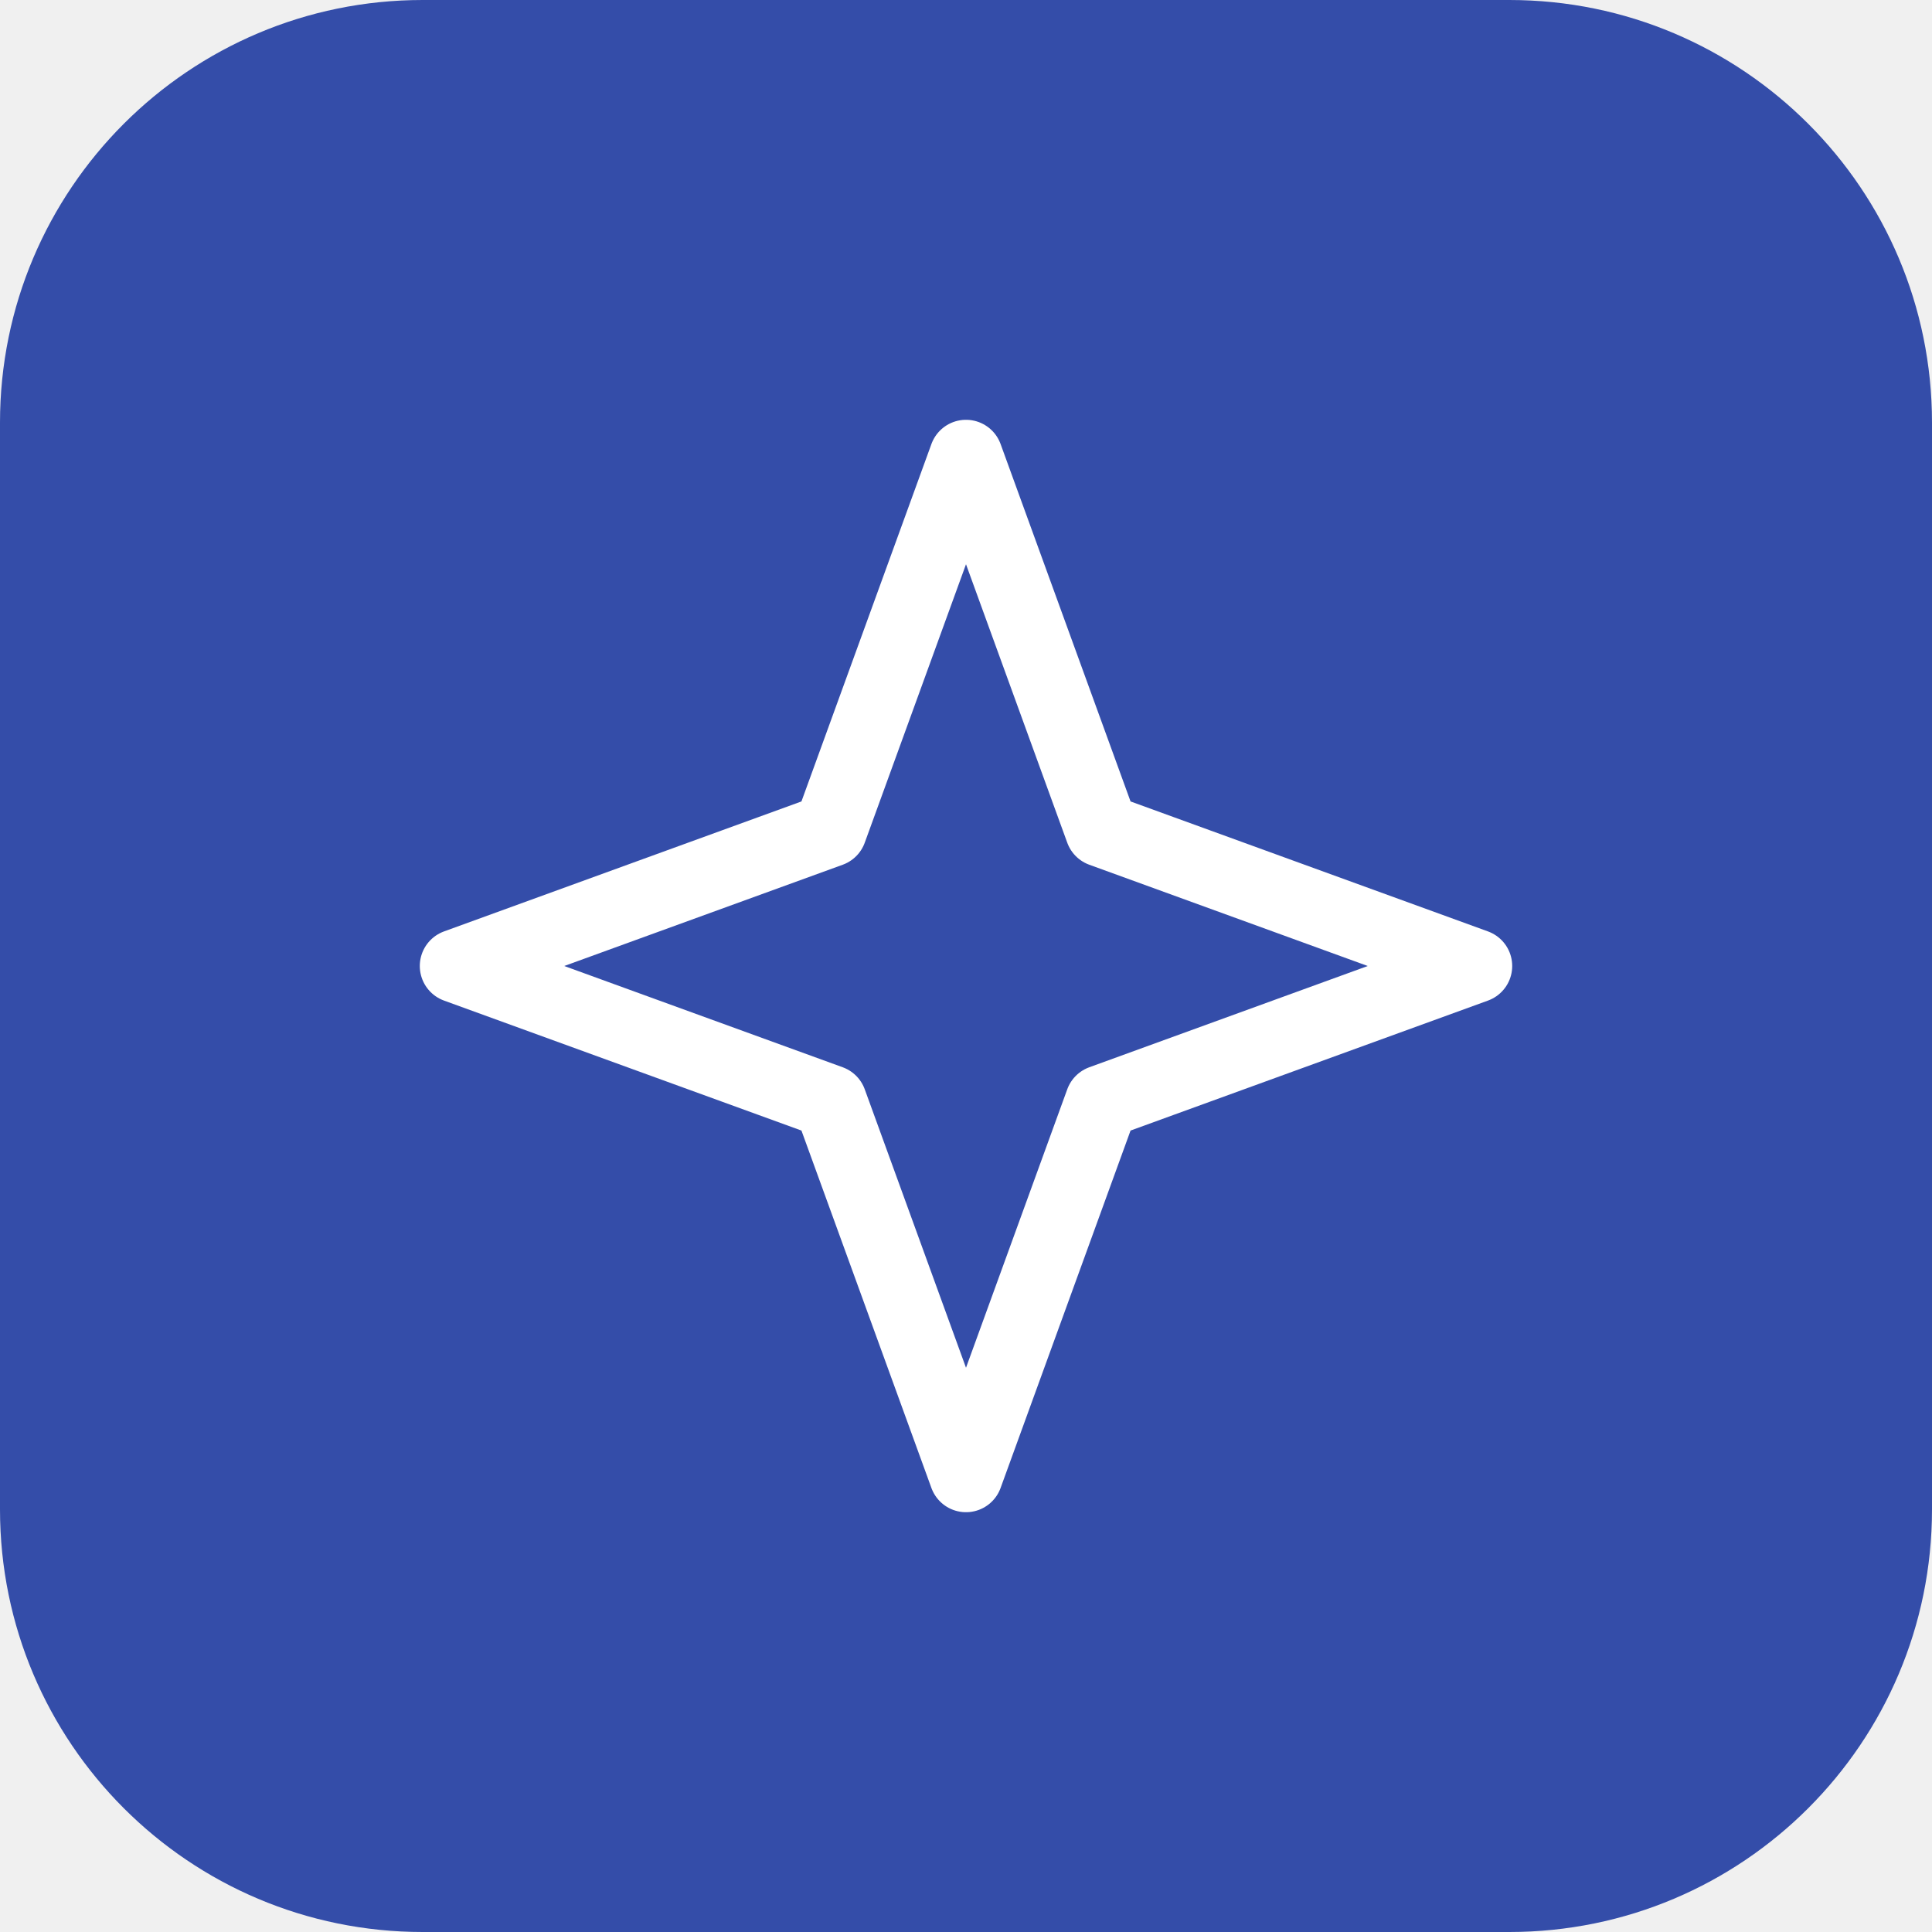
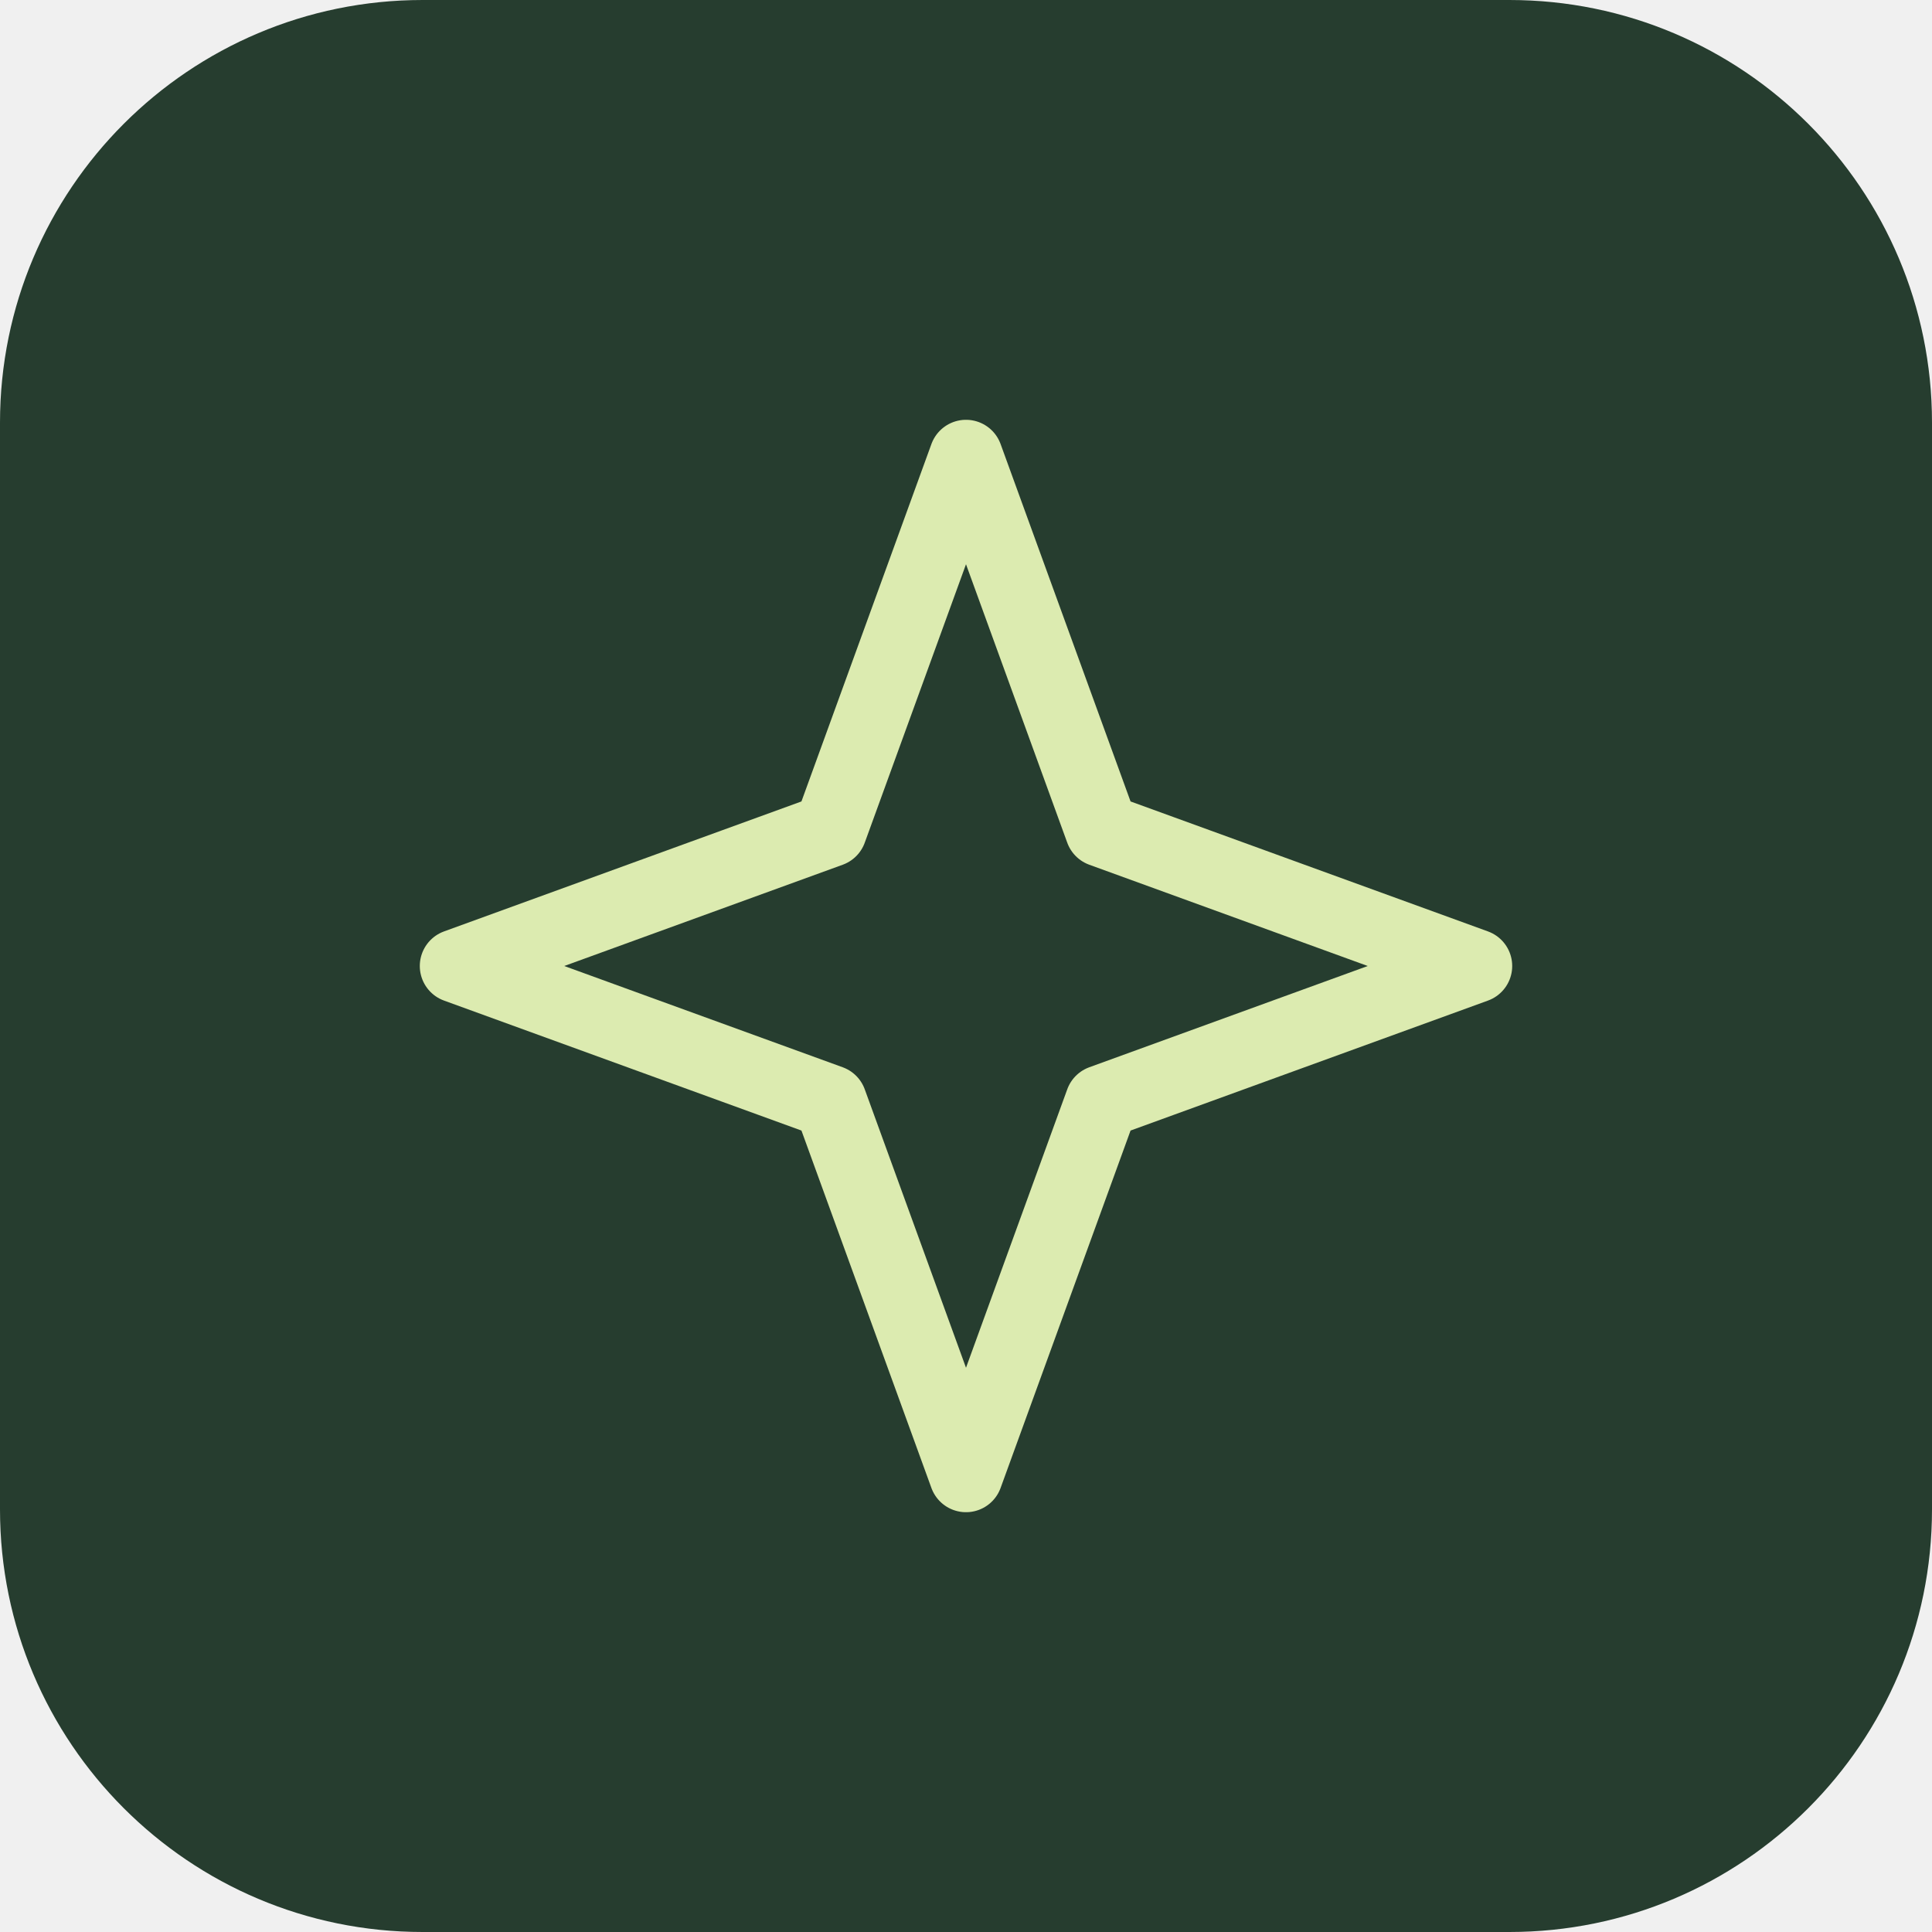
<svg xmlns="http://www.w3.org/2000/svg" width="512" height="512" viewBox="0 0 512 512">
-   <rect width="512" height="512" rx="112" fill="#344da9" />
+   <rect width="512" height="512" rx="112" fill="#263d2f" />
  <svg x="76" y="76" width="360" height="360" viewBox="0 0 24 24">
-     <path d="m12 3 2.4 6.6L21 12l-6.6 2.4L12 21l-2.4-6.6L3 12l6.6-2.4L12 3Z" fill="none" stroke="#fff" stroke-width="1.3" stroke-linejoin="round" />
+     <path d="m12 3 2.4 6.6L21 12l-6.6 2.4L12 21l-2.4-6.6L3 12l6.6-2.4L12 3Z" fill="none" stroke="#dcebb0" stroke-width="1.3" stroke-linejoin="round" />
  </svg>
</svg>
